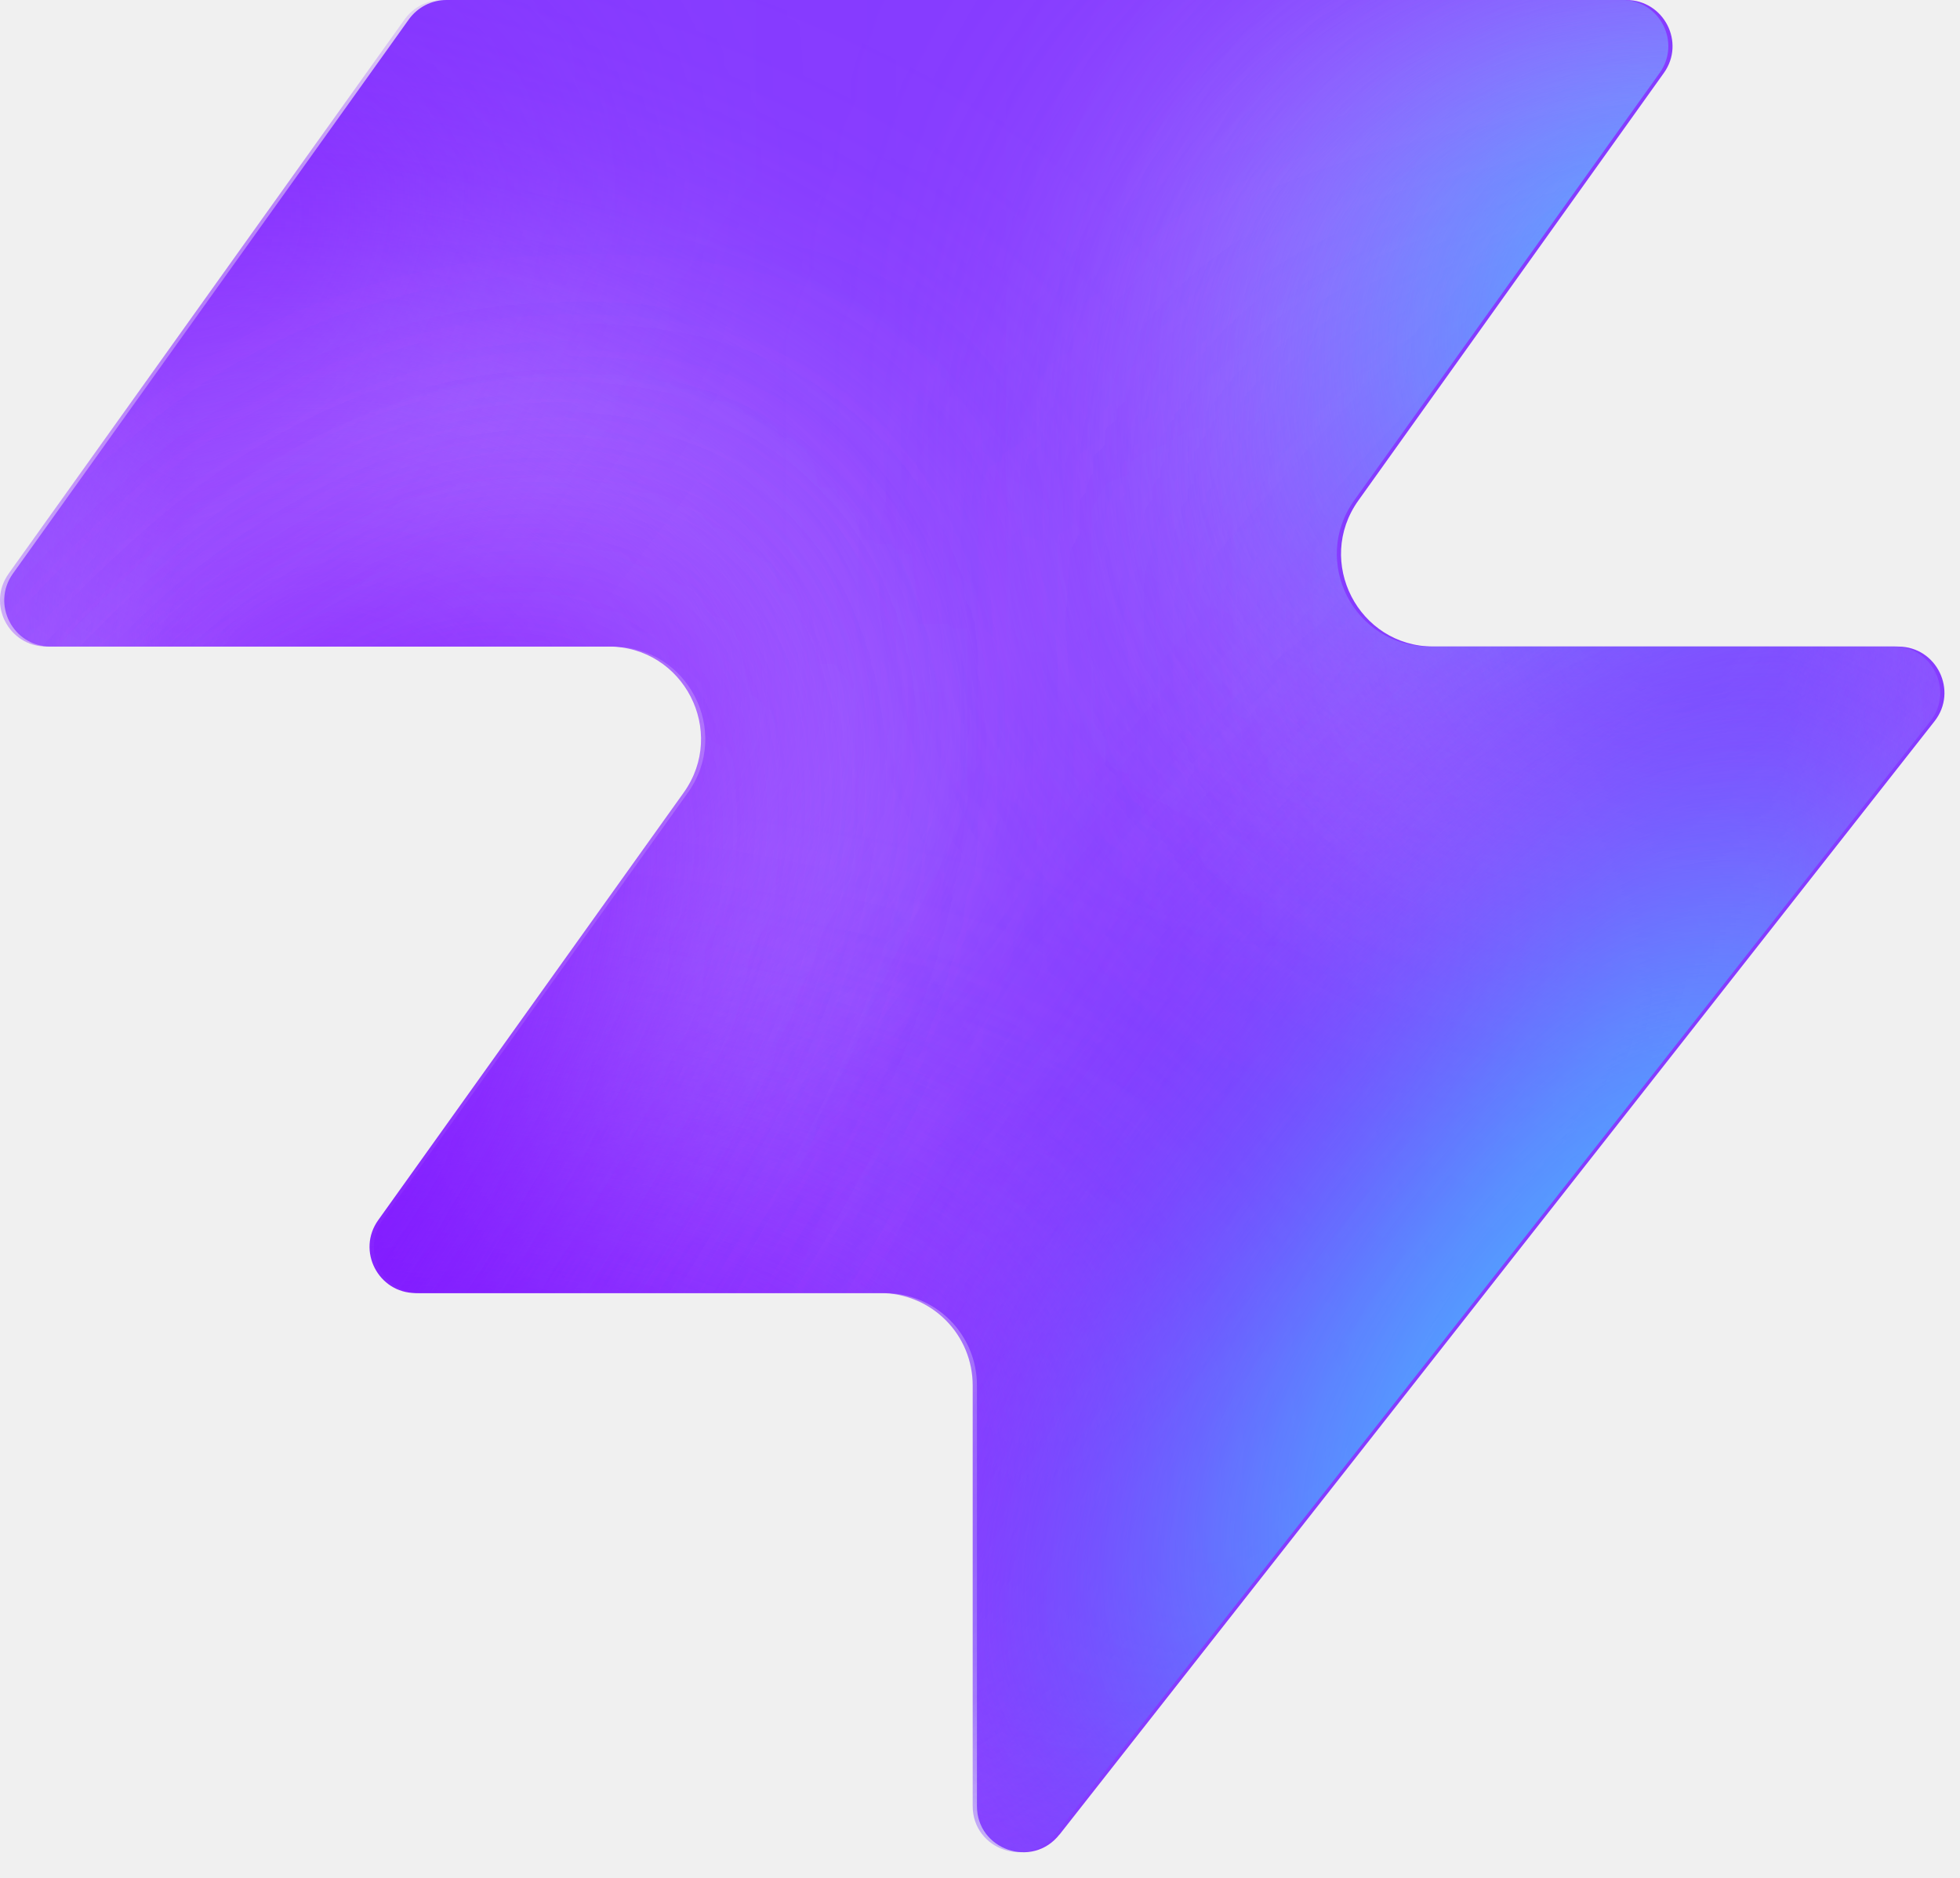
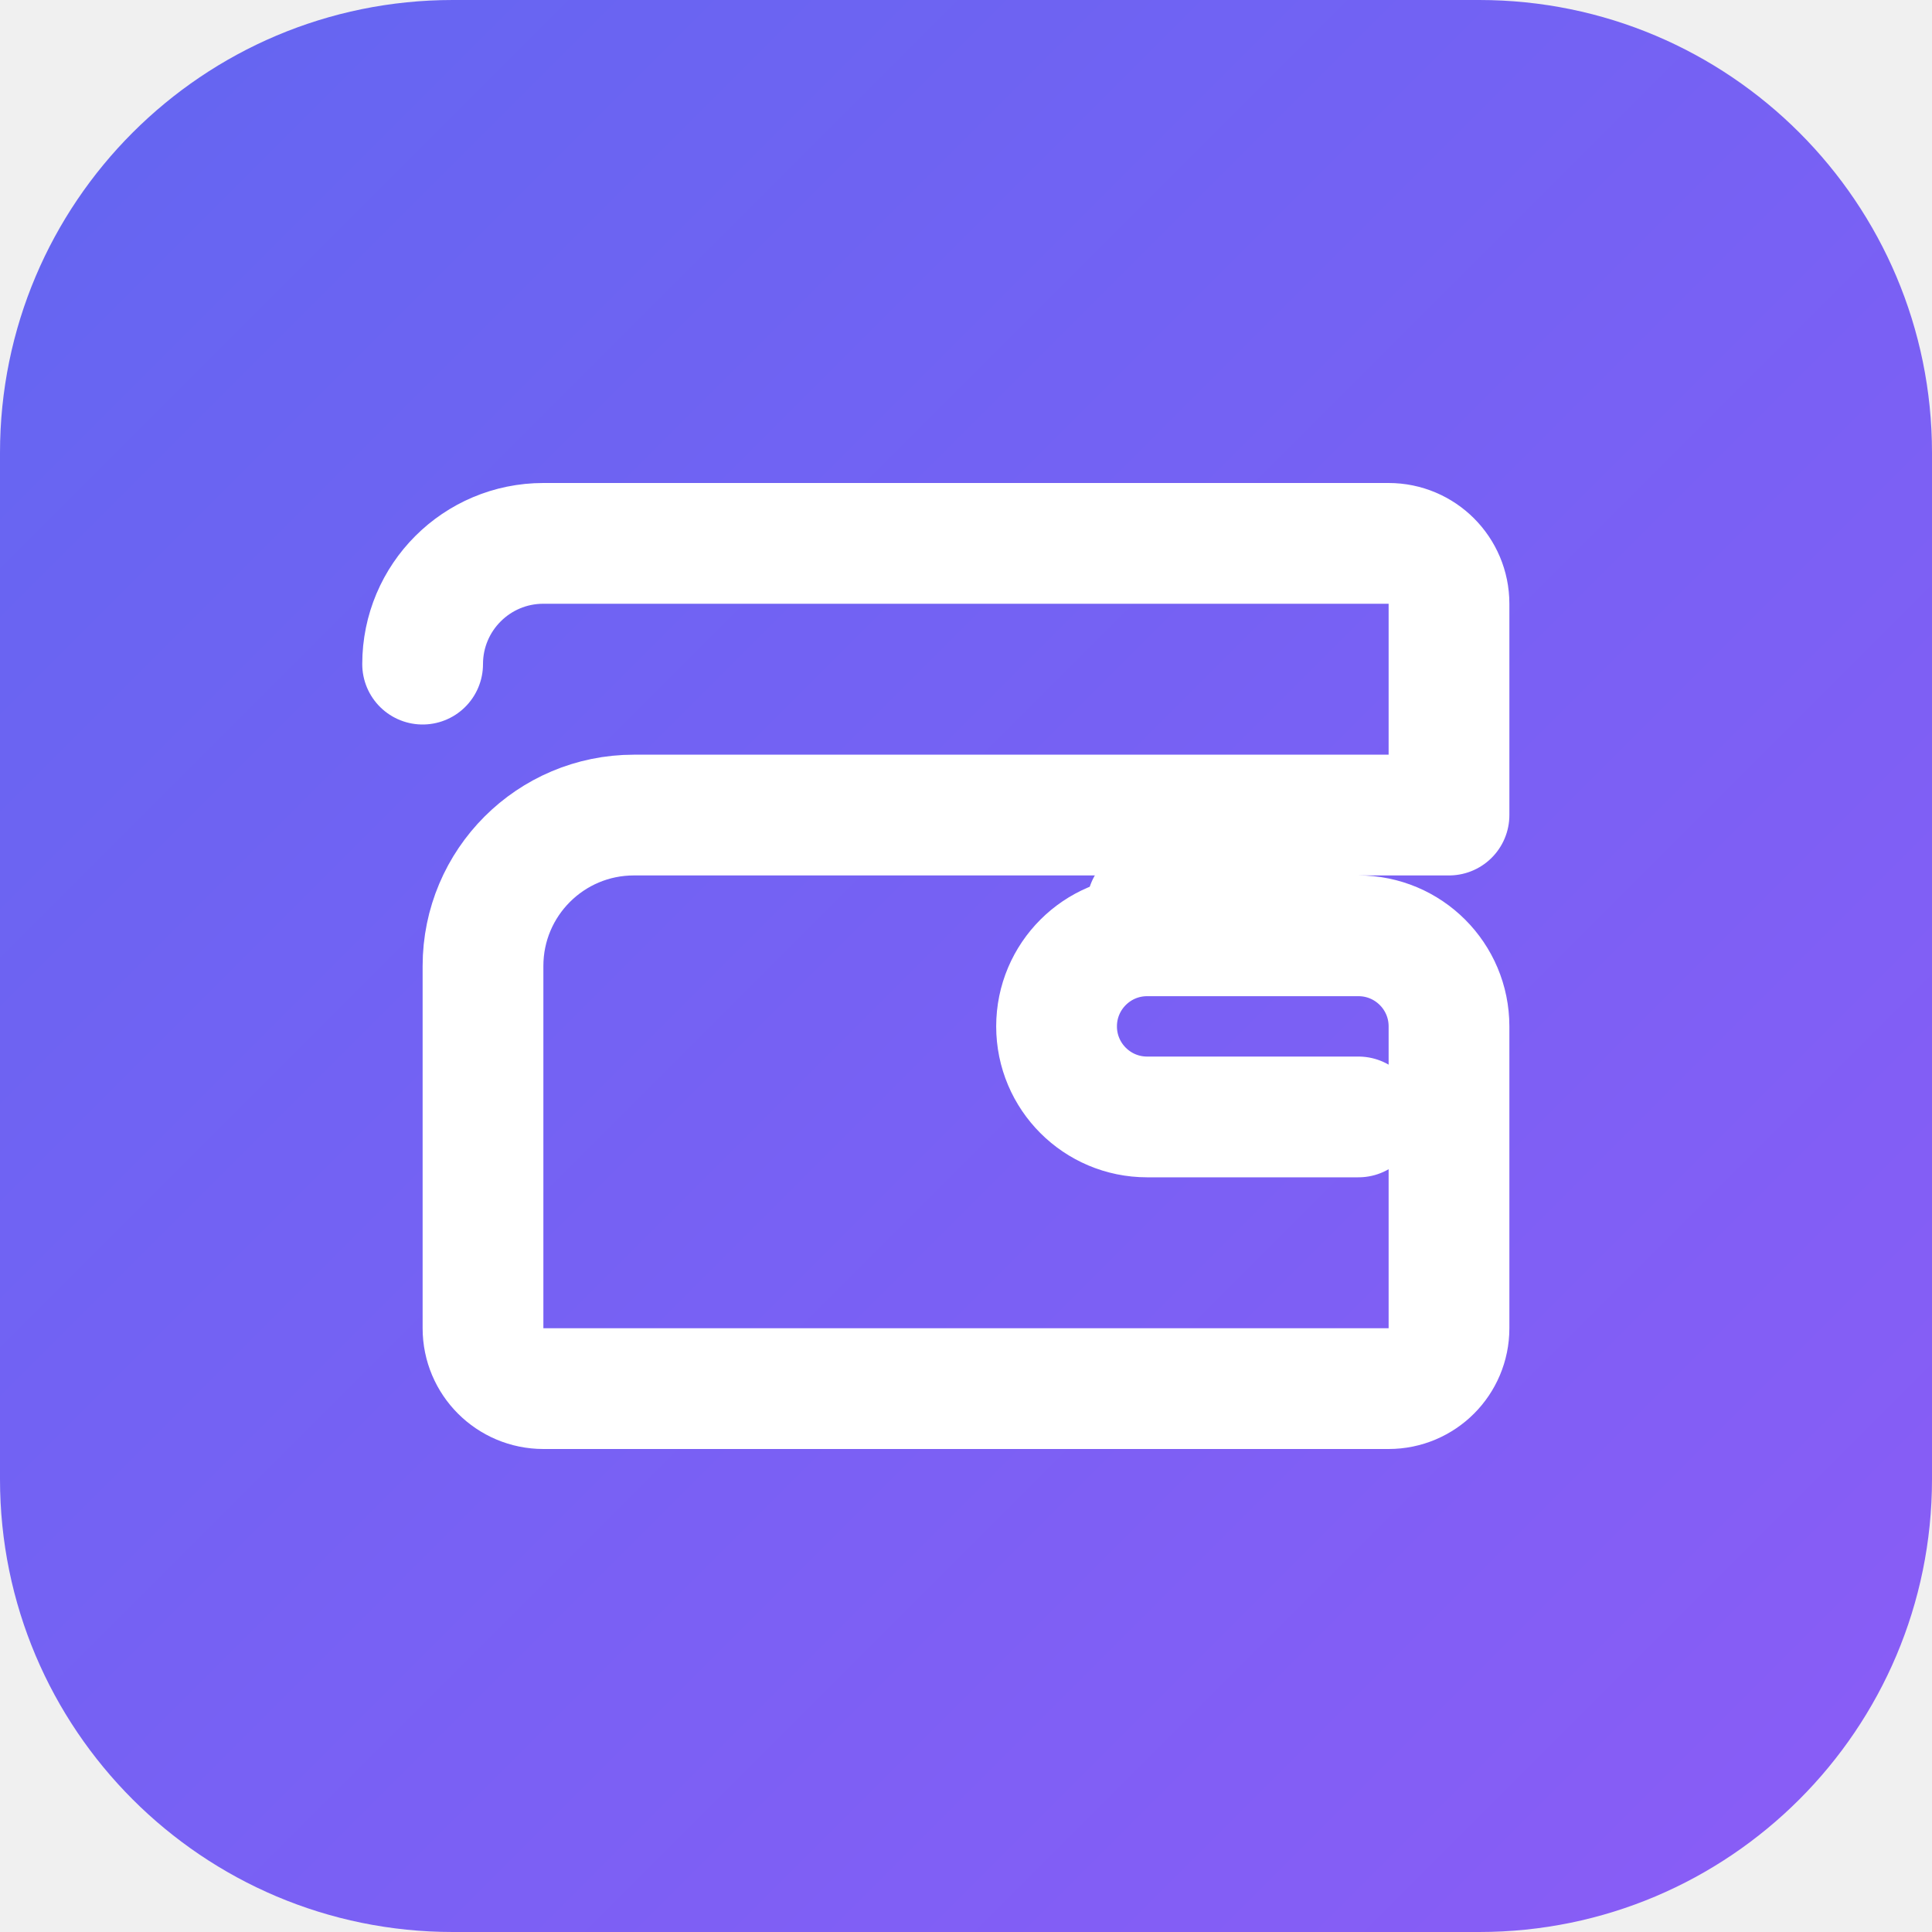
- <svg xmlns="http://www.w3.org/2000/svg" width="48" height="46" fill="none" viewBox="0 0 48 46">
-   <path fill="#863bff" d="M25.946 44.938c-.664.845-2.021.375-2.021-.698V33.937a2.26 2.26 0 0 0-2.262-2.262H10.287c-.92 0-1.456-1.04-.92-1.788l7.48-10.471c1.07-1.497 0-3.578-1.842-3.578H1.237c-.92 0-1.456-1.04-.92-1.788L10.013.474c.214-.297.556-.474.92-.474h28.894c.92 0 1.456 1.04.92 1.788l-7.48 10.471c-1.07 1.498 0 3.579 1.842 3.579h11.377c.943 0 1.473 1.088.89 1.83L25.947 44.94z" style="fill:#863bff;fill:color(display-p3 .525 .23 1);fill-opacity:1" />
-   <mask id="a" width="48" height="46" x="0" y="0" maskUnits="userSpaceOnUse" style="mask-type:alpha">
-     <path fill="#000" d="M25.842 44.938c-.664.844-2.021.375-2.021-.698V33.937a2.26 2.26 0 0 0-2.262-2.262H10.183c-.92 0-1.456-1.04-.92-1.788l7.48-10.471c1.07-1.498 0-3.579-1.842-3.579H1.133c-.92 0-1.456-1.04-.92-1.787L9.91.473c.214-.297.556-.474.92-.474h28.894c.92 0 1.456 1.04.92 1.788l-7.48 10.471c-1.07 1.498 0 3.578 1.842 3.578h11.377c.943 0 1.473 1.088.89 1.832L25.843 44.94z" style="fill:#000;fill-opacity:1" />
-   </mask>
-   <g mask="url(#a)">
-     <g filter="url(#b)">
-       <ellipse cx="5.508" cy="14.704" fill="#ede6ff" rx="5.508" ry="14.704" style="fill:#ede6ff;fill:color(display-p3 .927 .903 1);fill-opacity:1" transform="matrix(.00324 1 1 -.00324 -4.47 31.516)" />
-     </g>
-     <g filter="url(#c)">
-       <ellipse cx="10.399" cy="29.851" fill="#ede6ff" rx="10.399" ry="29.851" style="fill:#ede6ff;fill:color(display-p3 .927 .903 1);fill-opacity:1" transform="matrix(.00324 1 1 -.00324 -39.328 7.883)" />
-     </g>
-     <g filter="url(#d)">
-       <ellipse cx="5.508" cy="30.487" fill="#7e14ff" rx="5.508" ry="30.487" style="fill:#7e14ff;fill:color(display-p3 .492 .077 1);fill-opacity:1" transform="rotate(89.814 -25.913 -14.639)scale(1 -1)" />
-     </g>
-     <g filter="url(#e)">
-       <ellipse cx="5.508" cy="30.599" fill="#7e14ff" rx="5.508" ry="30.599" style="fill:#7e14ff;fill:color(display-p3 .492 .077 1);fill-opacity:1" transform="rotate(89.814 -32.644 -3.334)scale(1 -1)" />
-     </g>
-     <g filter="url(#f)">
-       <ellipse cx="5.508" cy="30.599" fill="#7e14ff" rx="5.508" ry="30.599" style="fill:#7e14ff;fill:color(display-p3 .492 .077 1);fill-opacity:1" transform="matrix(.00324 1 1 -.00324 -34.34 30.47)" />
-     </g>
-     <g filter="url(#g)">
-       <ellipse cx="14.072" cy="22.078" fill="#ede6ff" rx="14.072" ry="22.078" style="fill:#ede6ff;fill:color(display-p3 .927 .903 1);fill-opacity:1" transform="rotate(93.35 24.506 48.493)scale(-1 1)" />
-     </g>
-     <g filter="url(#h)">
-       <ellipse cx="3.47" cy="21.501" fill="#7e14ff" rx="3.47" ry="21.501" style="fill:#7e14ff;fill:color(display-p3 .492 .077 1);fill-opacity:1" transform="rotate(89.009 28.708 47.59)scale(-1 1)" />
-     </g>
-     <g filter="url(#i)">
-       <ellipse cx="3.47" cy="21.501" fill="#7e14ff" rx="3.47" ry="21.501" style="fill:#7e14ff;fill:color(display-p3 .492 .077 1);fill-opacity:1" transform="rotate(89.009 28.708 47.59)scale(-1 1)" />
-     </g>
-     <g filter="url(#j)">
-       <ellipse cx=".387" cy="8.972" fill="#7e14ff" rx="4.407" ry="29.108" style="fill:#7e14ff;fill:color(display-p3 .492 .077 1);fill-opacity:1" transform="rotate(39.51 .387 8.972)" />
-     </g>
-     <g filter="url(#k)">
-       <ellipse cx="47.523" cy="-6.092" fill="#7e14ff" rx="4.407" ry="29.108" style="fill:#7e14ff;fill:color(display-p3 .492 .077 1);fill-opacity:1" transform="rotate(37.892 47.523 -6.092)" />
-     </g>
-     <g filter="url(#l)">
-       <ellipse cx="41.412" cy="6.333" fill="#47bfff" rx="5.971" ry="9.665" style="fill:#47bfff;fill:color(display-p3 .28 .748 1);fill-opacity:1" transform="rotate(37.892 41.412 6.333)" />
-     </g>
-     <g filter="url(#m)">
-       <ellipse cx="-1.879" cy="38.332" fill="#7e14ff" rx="4.407" ry="29.108" style="fill:#7e14ff;fill:color(display-p3 .492 .077 1);fill-opacity:1" transform="rotate(37.892 -1.88 38.332)" />
-     </g>
-     <g filter="url(#n)">
-       <ellipse cx="-1.879" cy="38.332" fill="#7e14ff" rx="4.407" ry="29.108" style="fill:#7e14ff;fill:color(display-p3 .492 .077 1);fill-opacity:1" transform="rotate(37.892 -1.88 38.332)" />
-     </g>
-     <g filter="url(#o)">
-       <ellipse cx="35.651" cy="29.907" fill="#7e14ff" rx="4.407" ry="29.108" style="fill:#7e14ff;fill:color(display-p3 .492 .077 1);fill-opacity:1" transform="rotate(37.892 35.651 29.907)" />
-     </g>
-     <g filter="url(#p)">
-       <ellipse cx="38.418" cy="32.4" fill="#47bfff" rx="5.971" ry="15.297" style="fill:#47bfff;fill:color(display-p3 .28 .748 1);fill-opacity:1" transform="rotate(37.892 38.418 32.4)" />
-     </g>
-   </g>
+ <svg xmlns="http://www.w3.org/2000/svg" viewBox="0 0 32 32" width="32" height="32">
  <defs>
-     <filter id="b" width="60.045" height="41.654" x="-19.77" y="16.149" color-interpolation-filters="sRGB" filterUnits="userSpaceOnUse">
-       <feFlood flood-opacity="0" result="BackgroundImageFix" />
-       <feBlend in="SourceGraphic" in2="BackgroundImageFix" result="shape" />
-       <feGaussianBlur result="effect1_foregroundBlur_2002_17158" stdDeviation="7.659" />
-     </filter>
-     <filter id="c" width="90.34" height="51.437" x="-54.613" y="-7.533" color-interpolation-filters="sRGB" filterUnits="userSpaceOnUse">
-       <feFlood flood-opacity="0" result="BackgroundImageFix" />
-       <feBlend in="SourceGraphic" in2="BackgroundImageFix" result="shape" />
-       <feGaussianBlur result="effect1_foregroundBlur_2002_17158" stdDeviation="7.659" />
-     </filter>
-     <filter id="d" width="79.355" height="29.4" x="-49.64" y="2.03" color-interpolation-filters="sRGB" filterUnits="userSpaceOnUse">
-       <feFlood flood-opacity="0" result="BackgroundImageFix" />
-       <feBlend in="SourceGraphic" in2="BackgroundImageFix" result="shape" />
-       <feGaussianBlur result="effect1_foregroundBlur_2002_17158" stdDeviation="4.596" />
-     </filter>
-     <filter id="e" width="79.579" height="29.4" x="-45.045" y="20.029" color-interpolation-filters="sRGB" filterUnits="userSpaceOnUse">
-       <feFlood flood-opacity="0" result="BackgroundImageFix" />
-       <feBlend in="SourceGraphic" in2="BackgroundImageFix" result="shape" />
-       <feGaussianBlur result="effect1_foregroundBlur_2002_17158" stdDeviation="4.596" />
-     </filter>
-     <filter id="f" width="79.579" height="29.4" x="-43.513" y="21.178" color-interpolation-filters="sRGB" filterUnits="userSpaceOnUse">
-       <feFlood flood-opacity="0" result="BackgroundImageFix" />
-       <feBlend in="SourceGraphic" in2="BackgroundImageFix" result="shape" />
-       <feGaussianBlur result="effect1_foregroundBlur_2002_17158" stdDeviation="4.596" />
-     </filter>
-     <filter id="g" width="74.749" height="58.852" x="15.756" y="-17.901" color-interpolation-filters="sRGB" filterUnits="userSpaceOnUse">
-       <feFlood flood-opacity="0" result="BackgroundImageFix" />
-       <feBlend in="SourceGraphic" in2="BackgroundImageFix" result="shape" />
-       <feGaussianBlur result="effect1_foregroundBlur_2002_17158" stdDeviation="7.659" />
-     </filter>
-     <filter id="h" width="61.377" height="25.362" x="23.548" y="2.284" color-interpolation-filters="sRGB" filterUnits="userSpaceOnUse">
-       <feFlood flood-opacity="0" result="BackgroundImageFix" />
-       <feBlend in="SourceGraphic" in2="BackgroundImageFix" result="shape" />
-       <feGaussianBlur result="effect1_foregroundBlur_2002_17158" stdDeviation="4.596" />
-     </filter>
-     <filter id="i" width="61.377" height="25.362" x="23.548" y="2.284" color-interpolation-filters="sRGB" filterUnits="userSpaceOnUse">
-       <feFlood flood-opacity="0" result="BackgroundImageFix" />
-       <feBlend in="SourceGraphic" in2="BackgroundImageFix" result="shape" />
-       <feGaussianBlur result="effect1_foregroundBlur_2002_17158" stdDeviation="4.596" />
-     </filter>
-     <filter id="j" width="56.045" height="63.649" x="-27.636" y="-22.853" color-interpolation-filters="sRGB" filterUnits="userSpaceOnUse">
-       <feFlood flood-opacity="0" result="BackgroundImageFix" />
-       <feBlend in="SourceGraphic" in2="BackgroundImageFix" result="shape" />
-       <feGaussianBlur result="effect1_foregroundBlur_2002_17158" stdDeviation="4.596" />
-     </filter>
-     <filter id="k" width="54.814" height="64.646" x="20.116" y="-38.415" color-interpolation-filters="sRGB" filterUnits="userSpaceOnUse">
-       <feFlood flood-opacity="0" result="BackgroundImageFix" />
-       <feBlend in="SourceGraphic" in2="BackgroundImageFix" result="shape" />
-       <feGaussianBlur result="effect1_foregroundBlur_2002_17158" stdDeviation="4.596" />
-     </filter>
-     <filter id="l" width="33.541" height="35.313" x="24.641" y="-11.323" color-interpolation-filters="sRGB" filterUnits="userSpaceOnUse">
-       <feFlood flood-opacity="0" result="BackgroundImageFix" />
-       <feBlend in="SourceGraphic" in2="BackgroundImageFix" result="shape" />
-       <feGaussianBlur result="effect1_foregroundBlur_2002_17158" stdDeviation="4.596" />
-     </filter>
-     <filter id="m" width="54.814" height="64.646" x="-29.286" y="6.009" color-interpolation-filters="sRGB" filterUnits="userSpaceOnUse">
-       <feFlood flood-opacity="0" result="BackgroundImageFix" />
-       <feBlend in="SourceGraphic" in2="BackgroundImageFix" result="shape" />
-       <feGaussianBlur result="effect1_foregroundBlur_2002_17158" stdDeviation="4.596" />
-     </filter>
-     <filter id="n" width="54.814" height="64.646" x="-29.286" y="6.009" color-interpolation-filters="sRGB" filterUnits="userSpaceOnUse">
-       <feFlood flood-opacity="0" result="BackgroundImageFix" />
-       <feBlend in="SourceGraphic" in2="BackgroundImageFix" result="shape" />
-       <feGaussianBlur result="effect1_foregroundBlur_2002_17158" stdDeviation="4.596" />
-     </filter>
-     <filter id="o" width="54.814" height="64.646" x="8.244" y="-2.416" color-interpolation-filters="sRGB" filterUnits="userSpaceOnUse">
-       <feFlood flood-opacity="0" result="BackgroundImageFix" />
-       <feBlend in="SourceGraphic" in2="BackgroundImageFix" result="shape" />
-       <feGaussianBlur result="effect1_foregroundBlur_2002_17158" stdDeviation="4.596" />
-     </filter>
-     <filter id="p" width="39.409" height="43.623" x="18.713" y="10.588" color-interpolation-filters="sRGB" filterUnits="userSpaceOnUse">
-       <feFlood flood-opacity="0" result="BackgroundImageFix" />
-       <feBlend in="SourceGraphic" in2="BackgroundImageFix" result="shape" />
-       <feGaussianBlur result="effect1_foregroundBlur_2002_17158" stdDeviation="4.596" />
-     </filter>
+     <linearGradient id="efGrad" x1="0%" y1="0%" x2="100%" y2="100%">
+       <stop offset="0%" stop-color="#6366F1" />
+       <stop offset="100%" stop-color="#8B5CF6" />
+     </linearGradient>
  </defs>
+   <rect width="32" height="32" rx="7.5" fill="url(#efGrad)" />
+   <path d="M7 11C7 9.895 7.895 9 9 9h14a1 1 0 0 1 1 1v3.5H10.5A2.5 2.5 0 0 0 8 16v6a1 1 0 0 0 1 1h14a1 1 0 0 0 1-1v-5a1.5 1.5 0 0 0-1.5-1.5H19a1.5 1.5 0 0 0 0 3h3.5" fill="none" stroke="#FFFFFF" stroke-width="2" stroke-linecap="round" stroke-linejoin="round" />
+   <circle cx="19" cy="15" r="1" fill="#FFFFFF" />
</svg>
